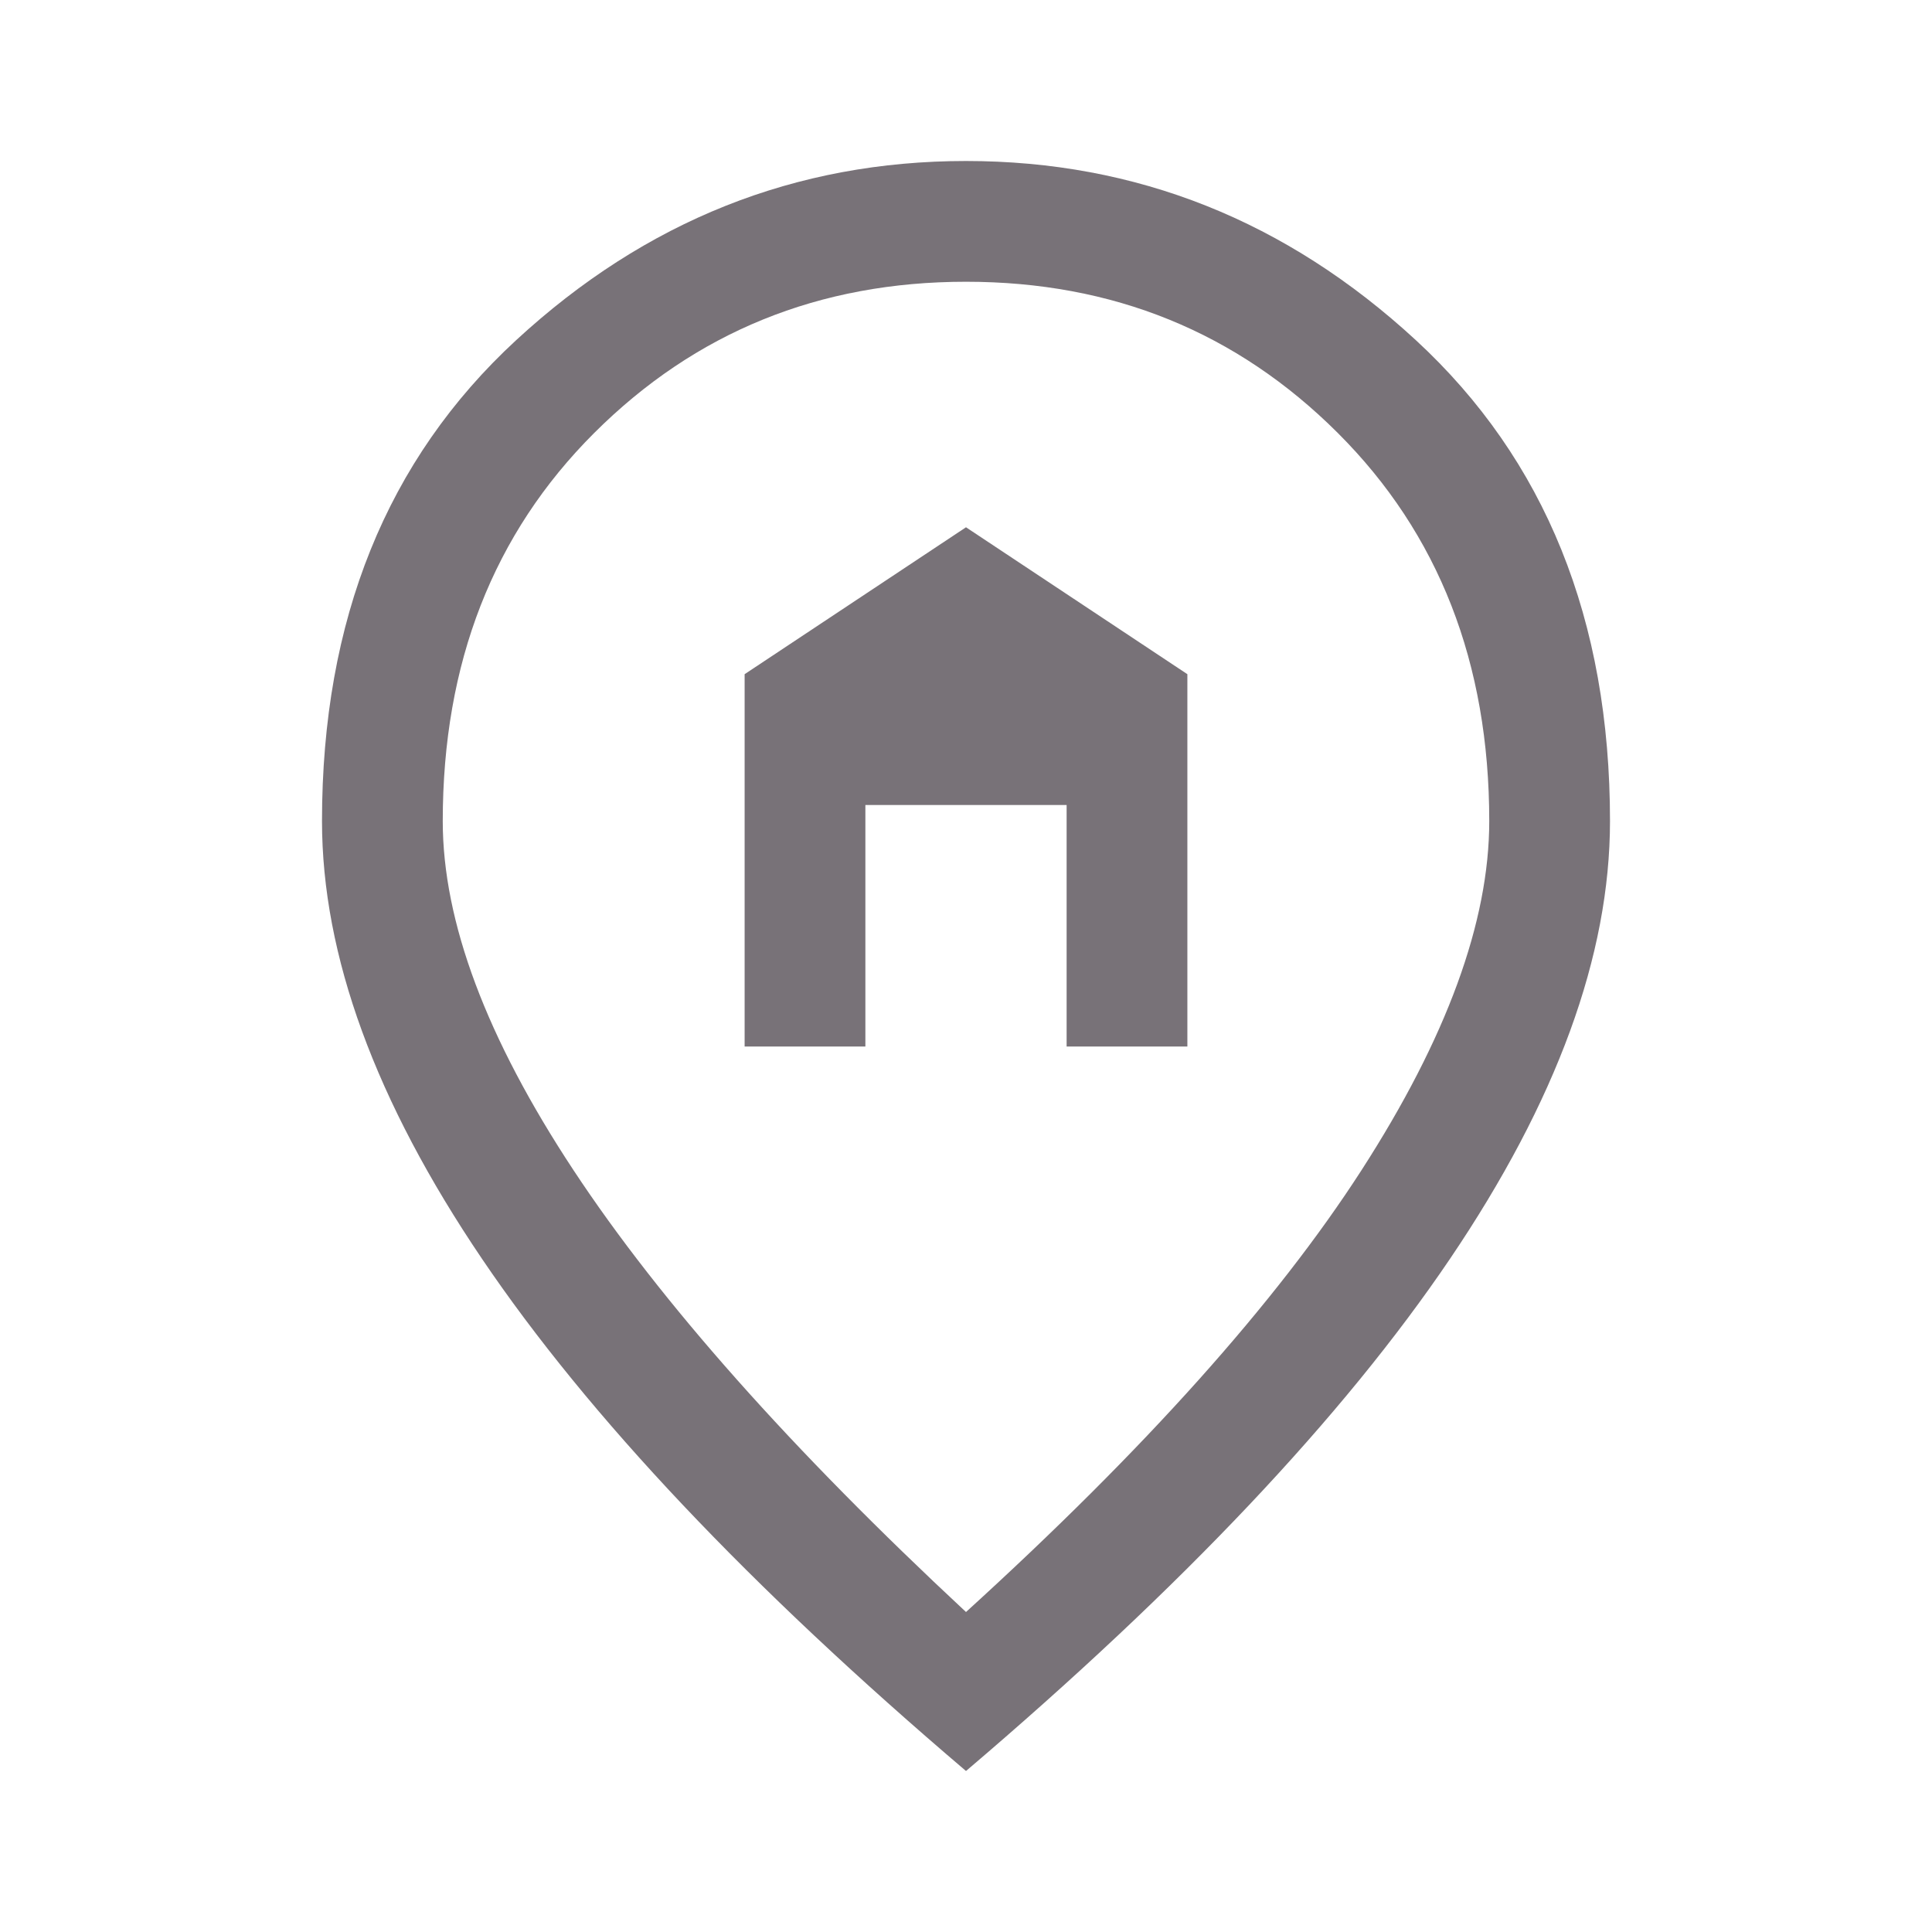
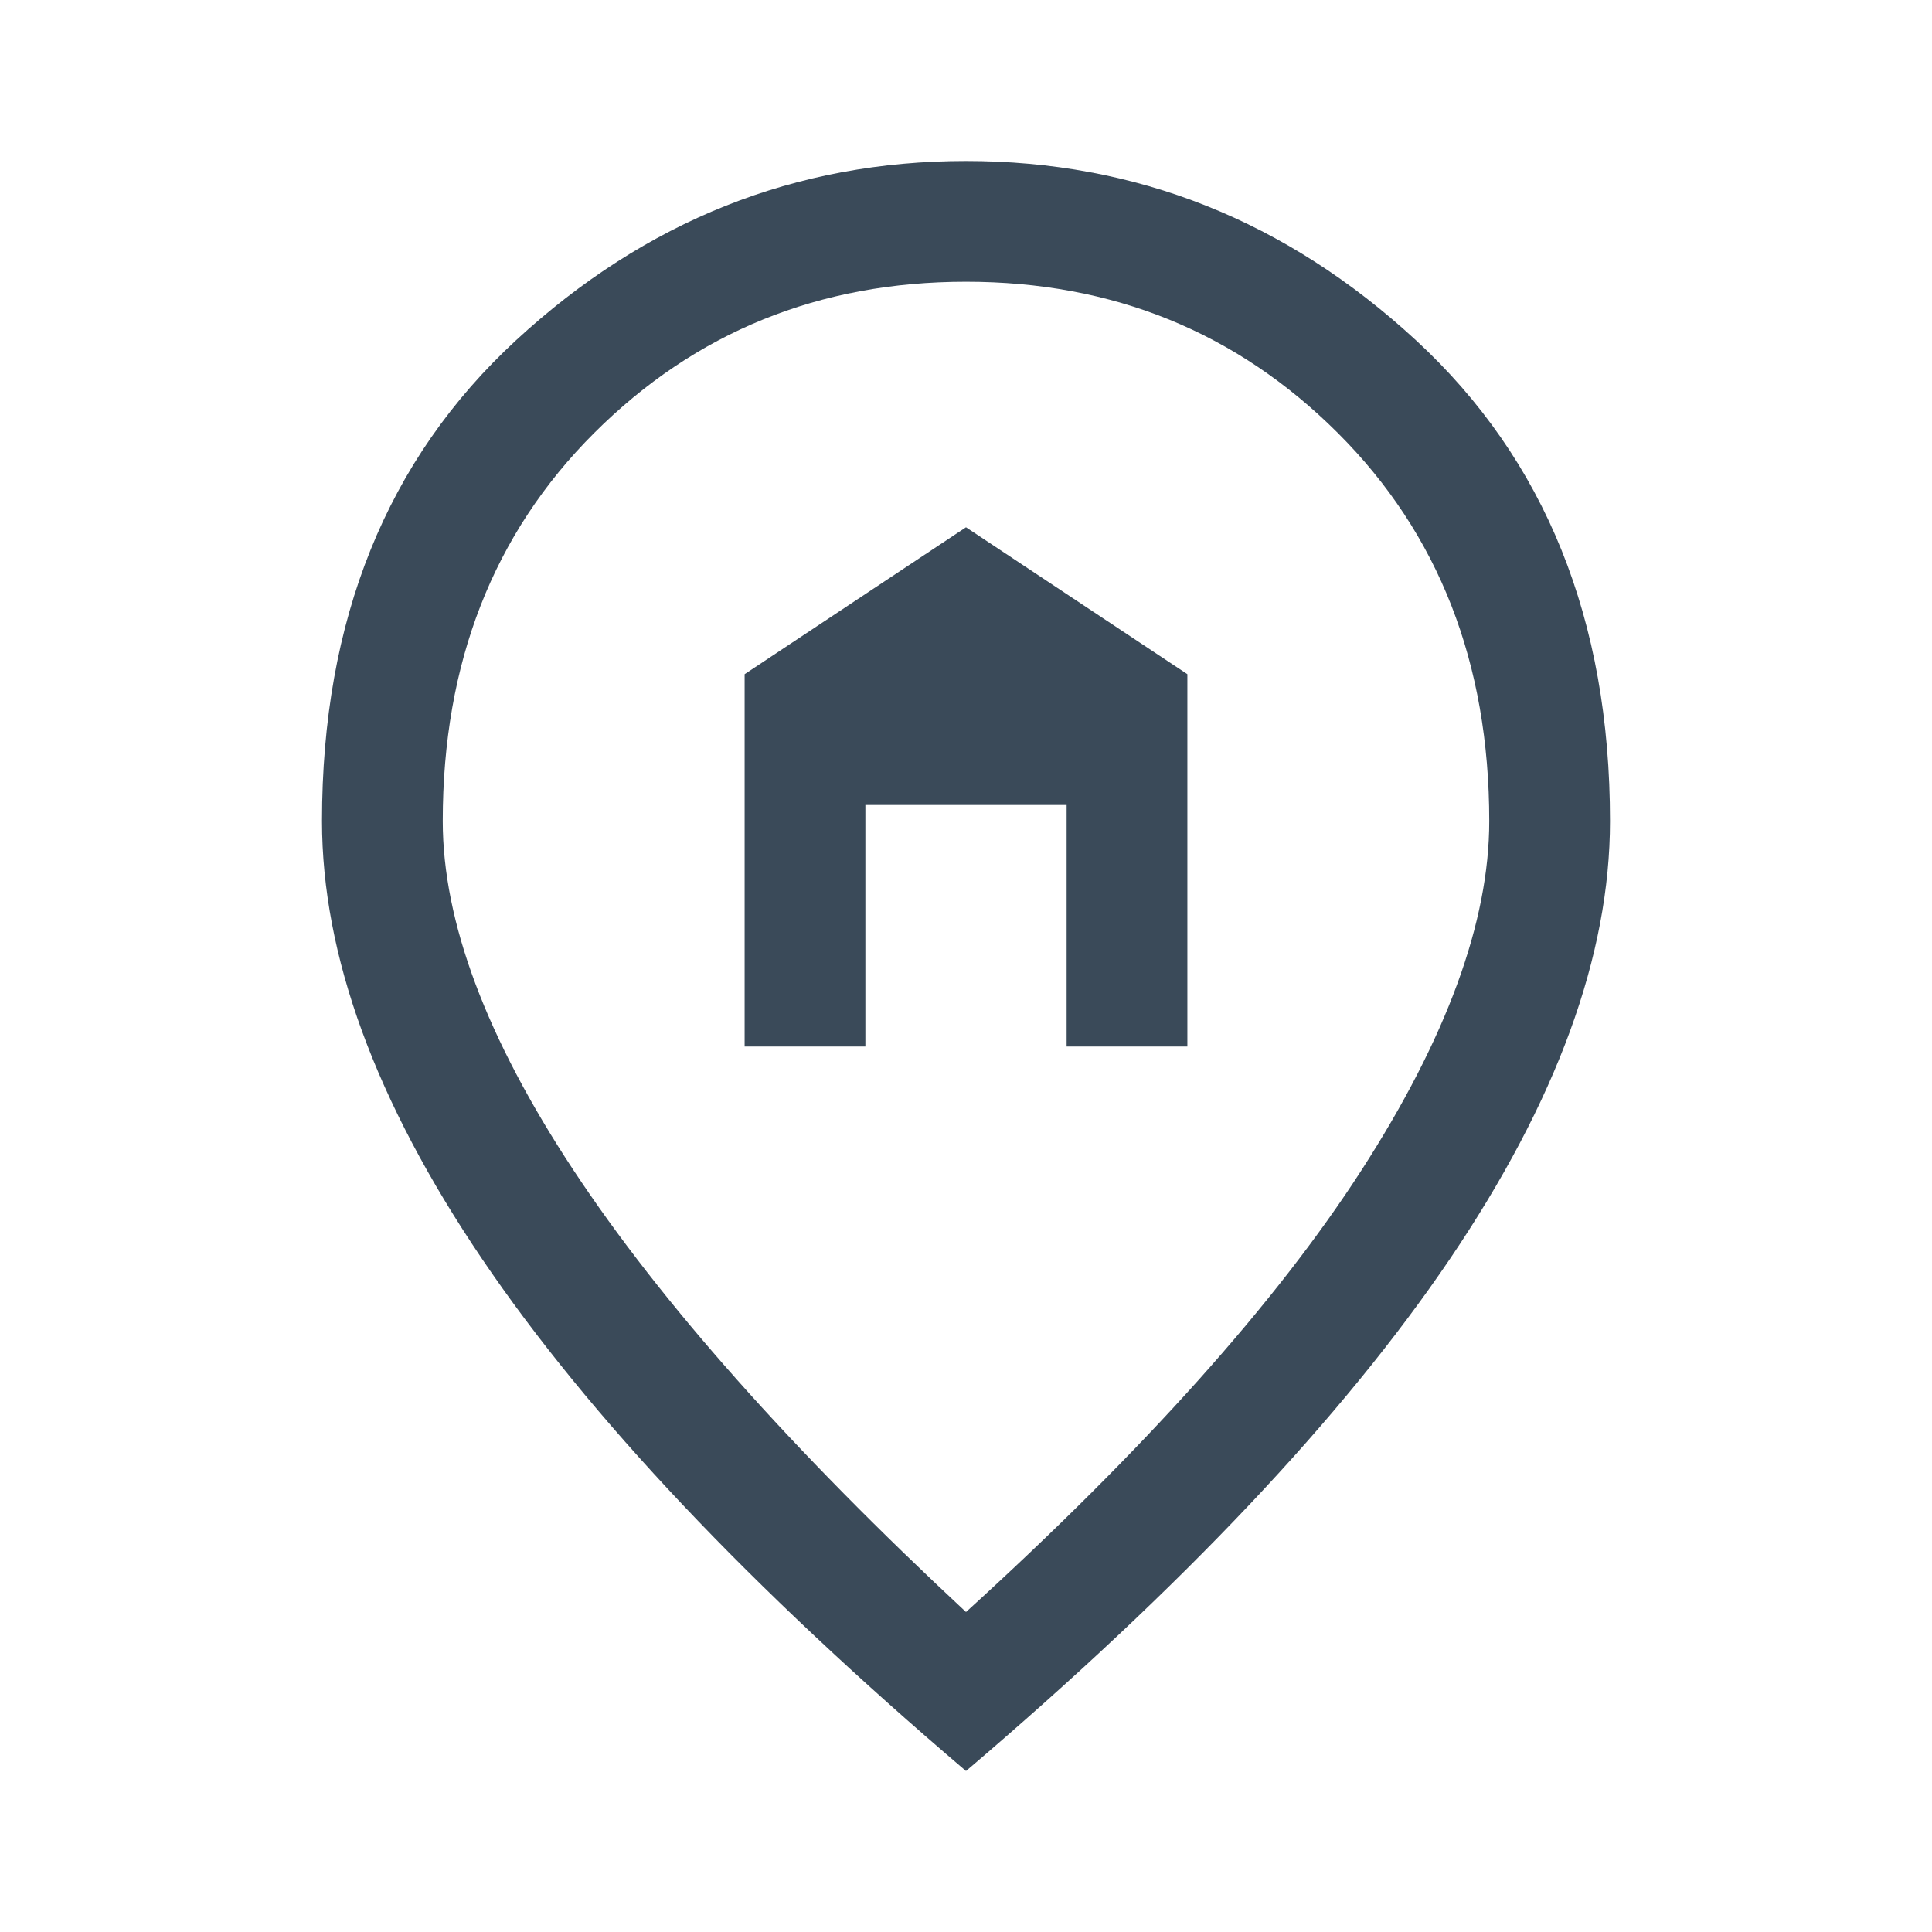
- <svg xmlns="http://www.w3.org/2000/svg" fill="#787278" height="48" viewBox="0 96 960 960" width="48">
+ <svg xmlns="http://www.w3.org/2000/svg" fill="#3a4a59" height="48" viewBox="0 96 960 960" width="48">
  <path d="M480 897q133-121 196.5-219.5T740 504q0-117.79-75.292-192.895Q589.417 236 480 236t-184.708 75.105Q220 386.21 220 504q0 75 65 173.5T480 897Zm0 79Q319 839 239.5 721.5T160 504q0-150 96.5-239T480 176q127 0 223.5 89T800 504q0 100-79.5 217.5T480 976ZM370 616h60V496h100v120h60V431l-110-73-110 73v185Zm110-112Z" />
</svg>
